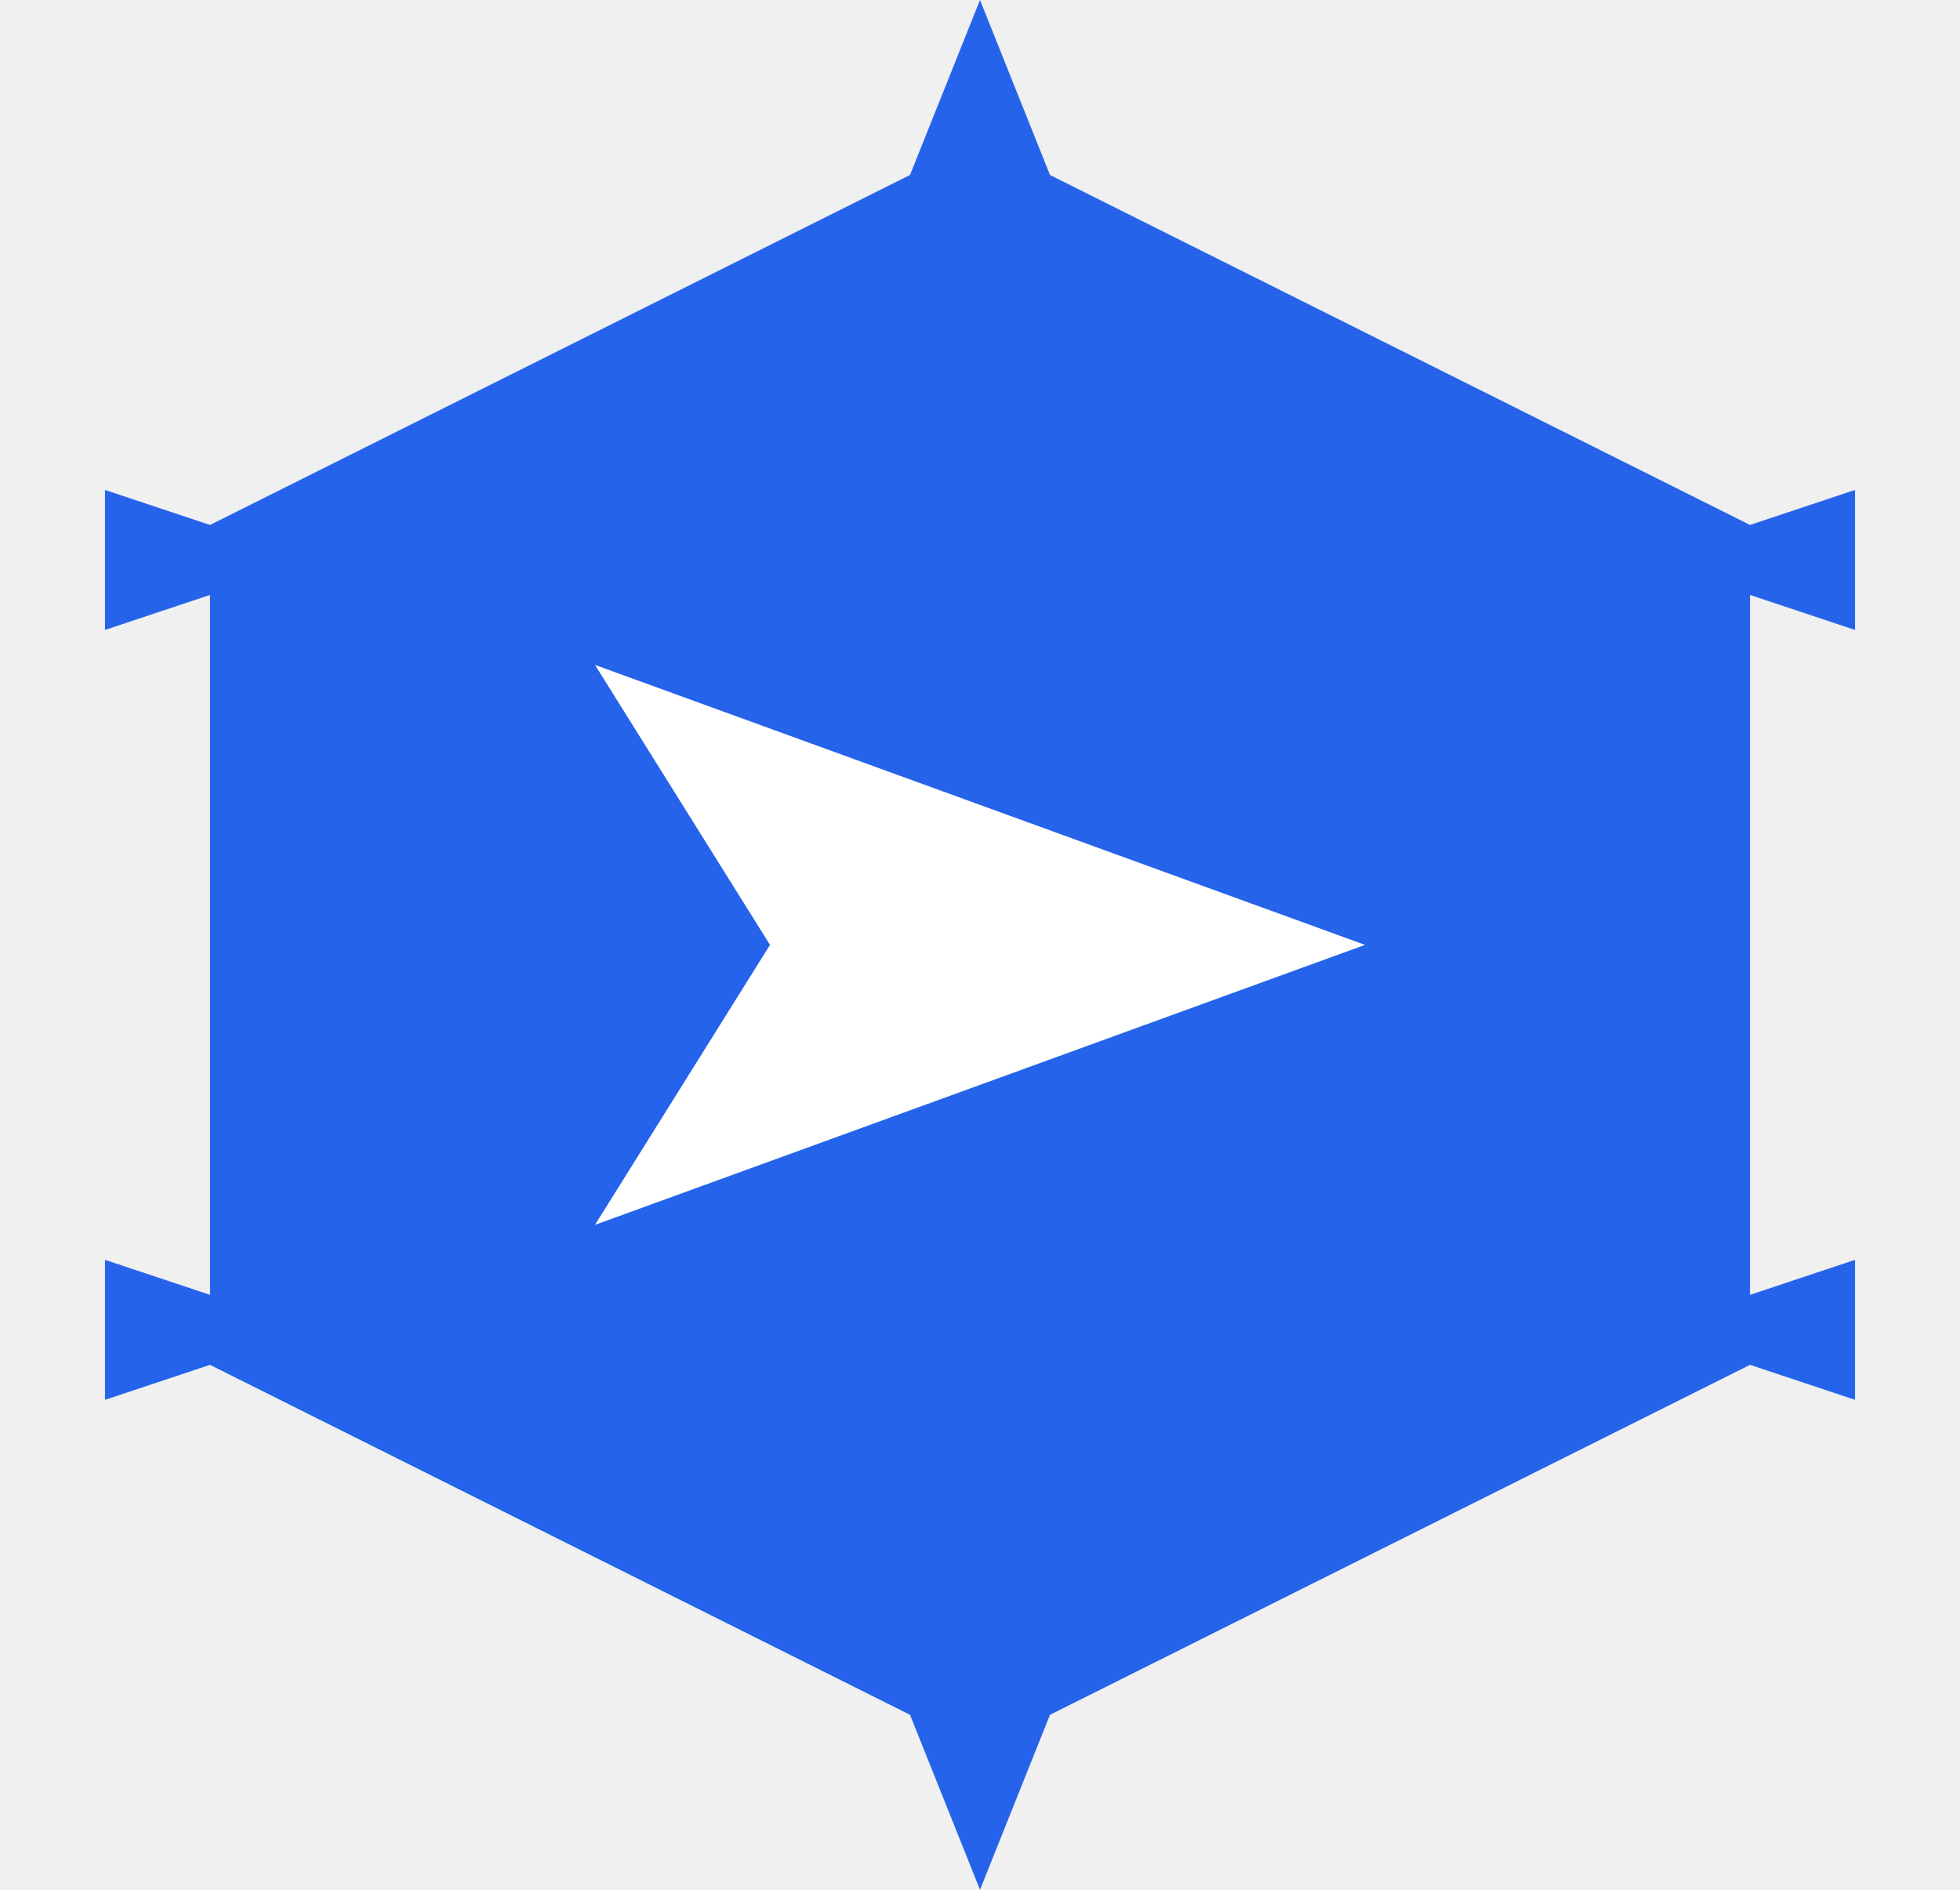
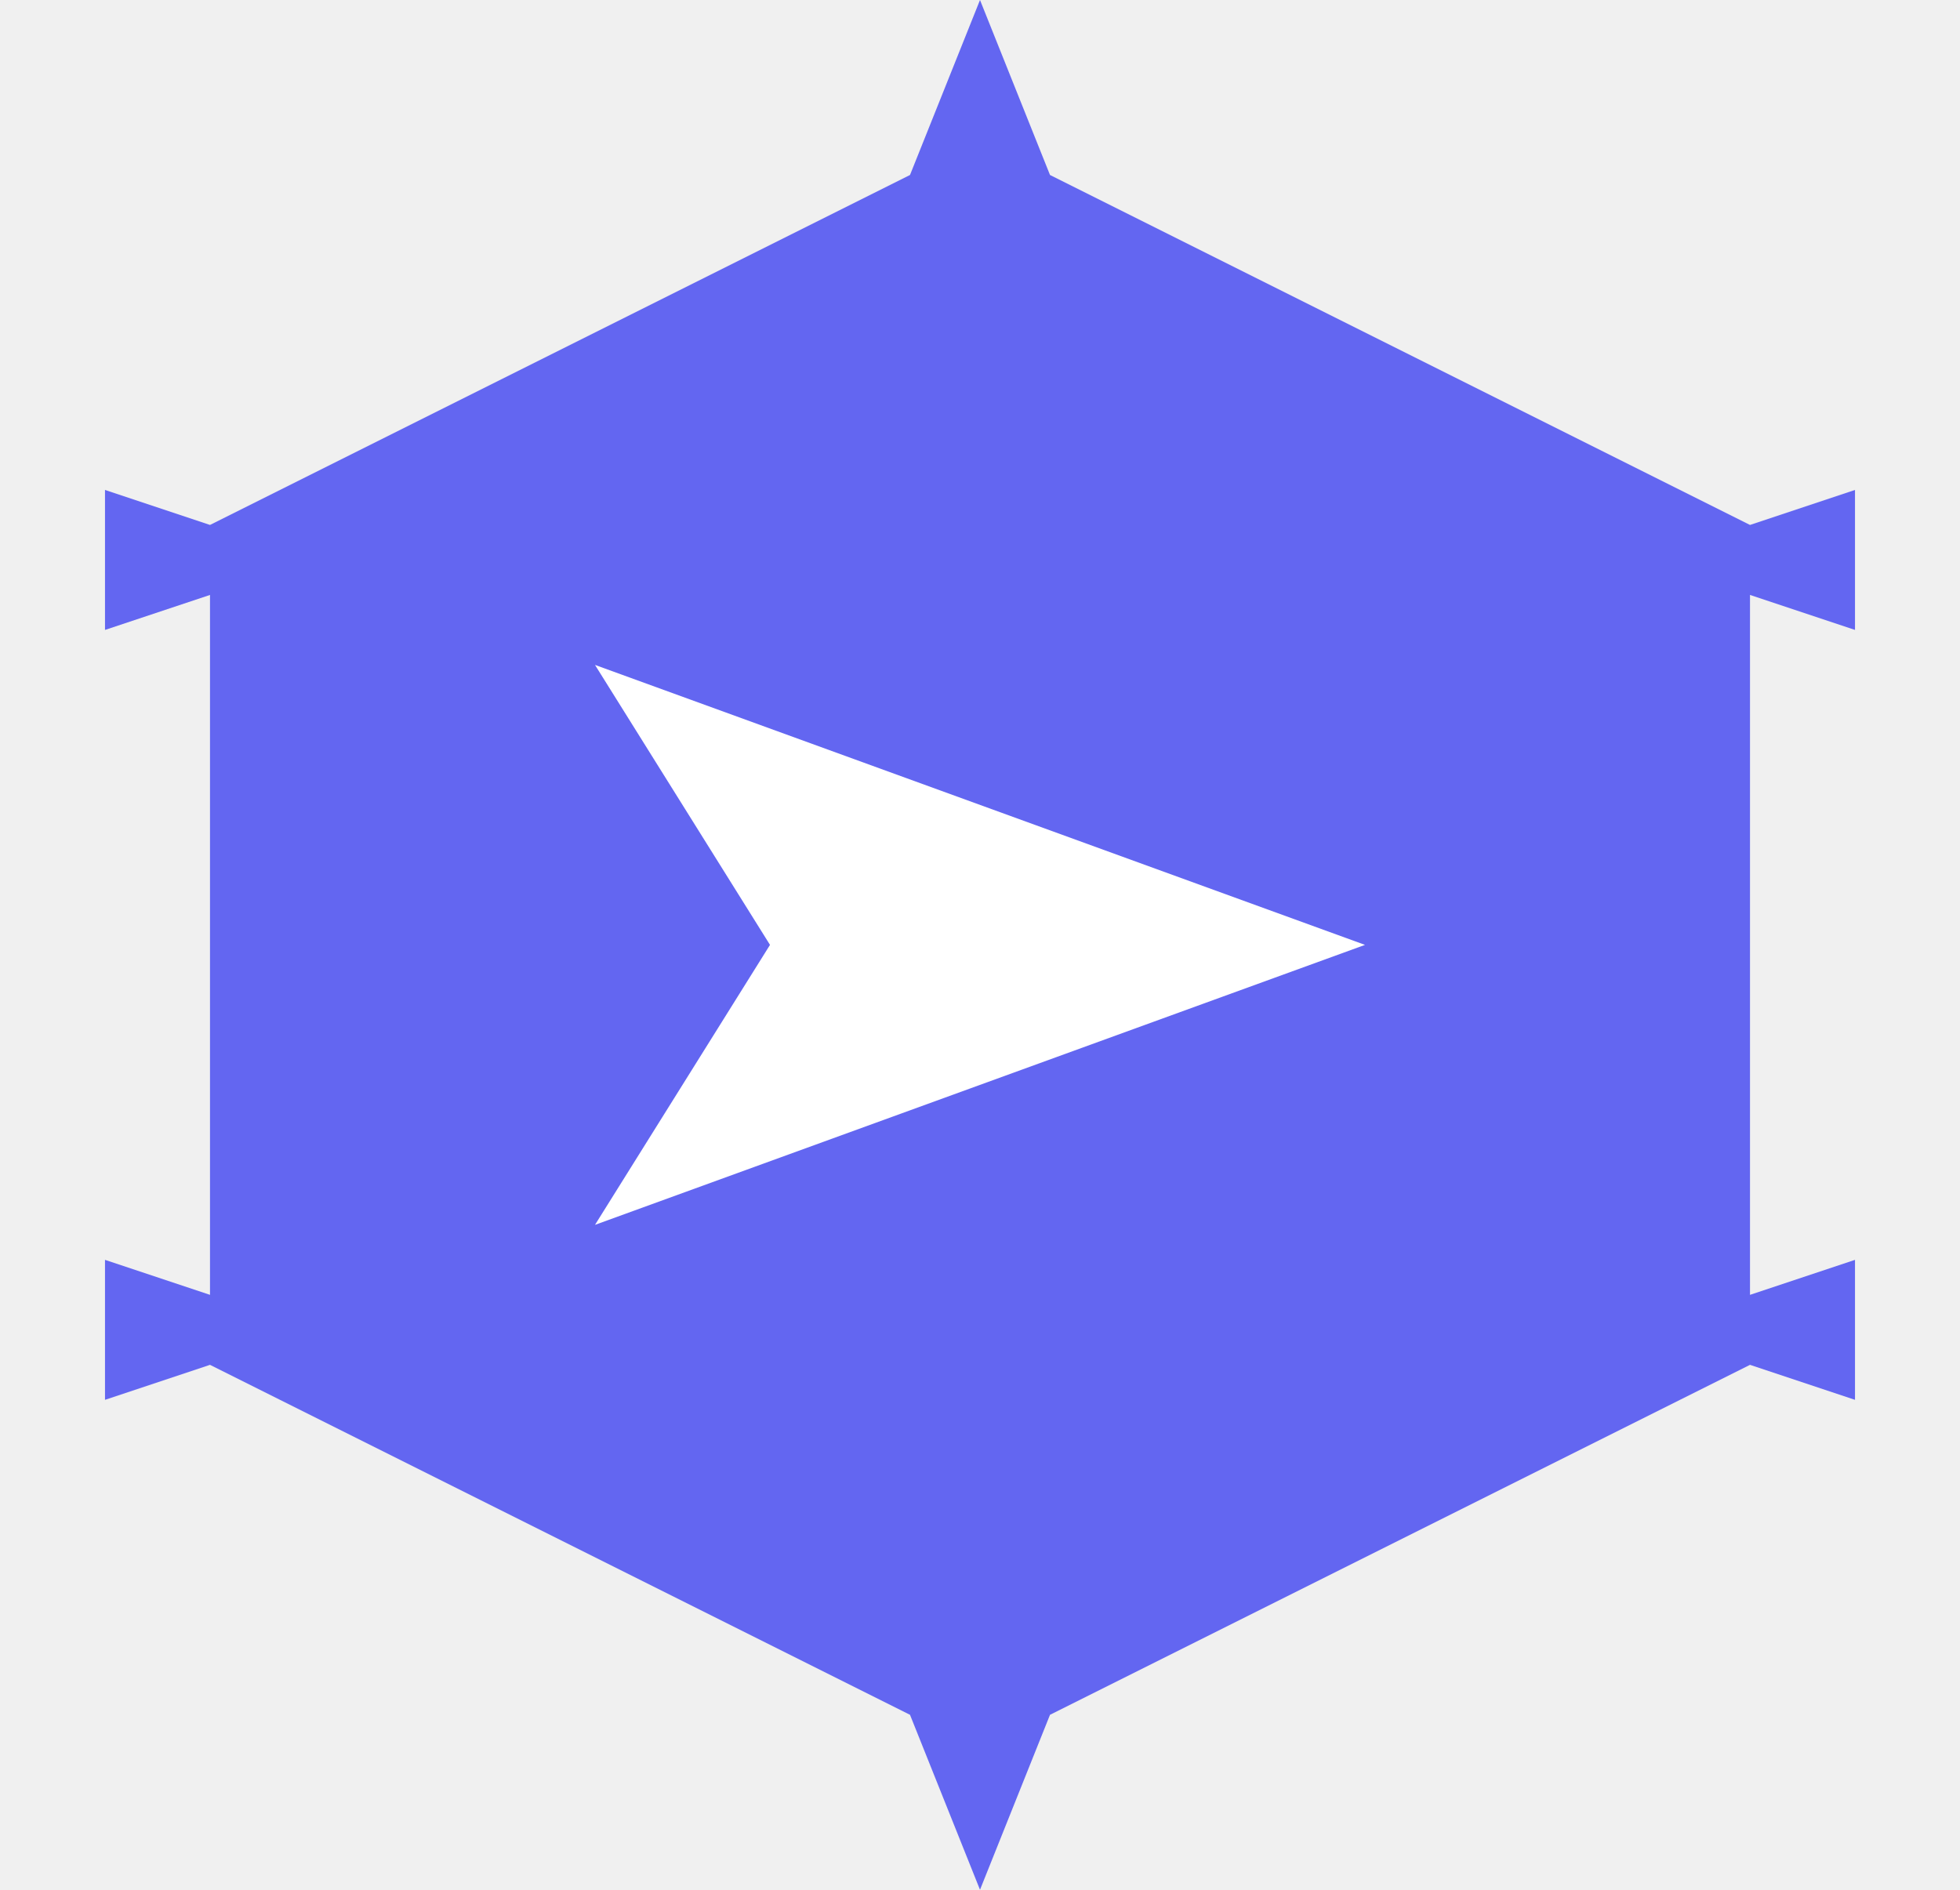
<svg xmlns="http://www.w3.org/2000/svg" viewBox="0 0 56 54" fill="none">
-   <path d="M28 0 L30 5 L50 15 L53 14 L53 18 L50 17 L50 37 L53 36 L53 40 L50 39 L30 49 L28 54 L26 49 L6 39 L3 40 L3 36 L6 37 L6 17 L3 18 L3 14 L6 15 L26 5 Z" fill="#2563eb" />
+   <path d="M28 0 L30 5 L50 15 L53 14 L53 18 L50 17 L50 37 L53 36 L53 40 L50 39 L30 49 L28 54 L26 49 L6 39 L3 40 L3 36 L6 37 L6 17 L3 18 L3 14 L6 15 L26 5 Z" fill="#6366f1" />
  <path d="M17 35 L39 27 L17 19 L22 27 Z" fill="white" />
</svg>
